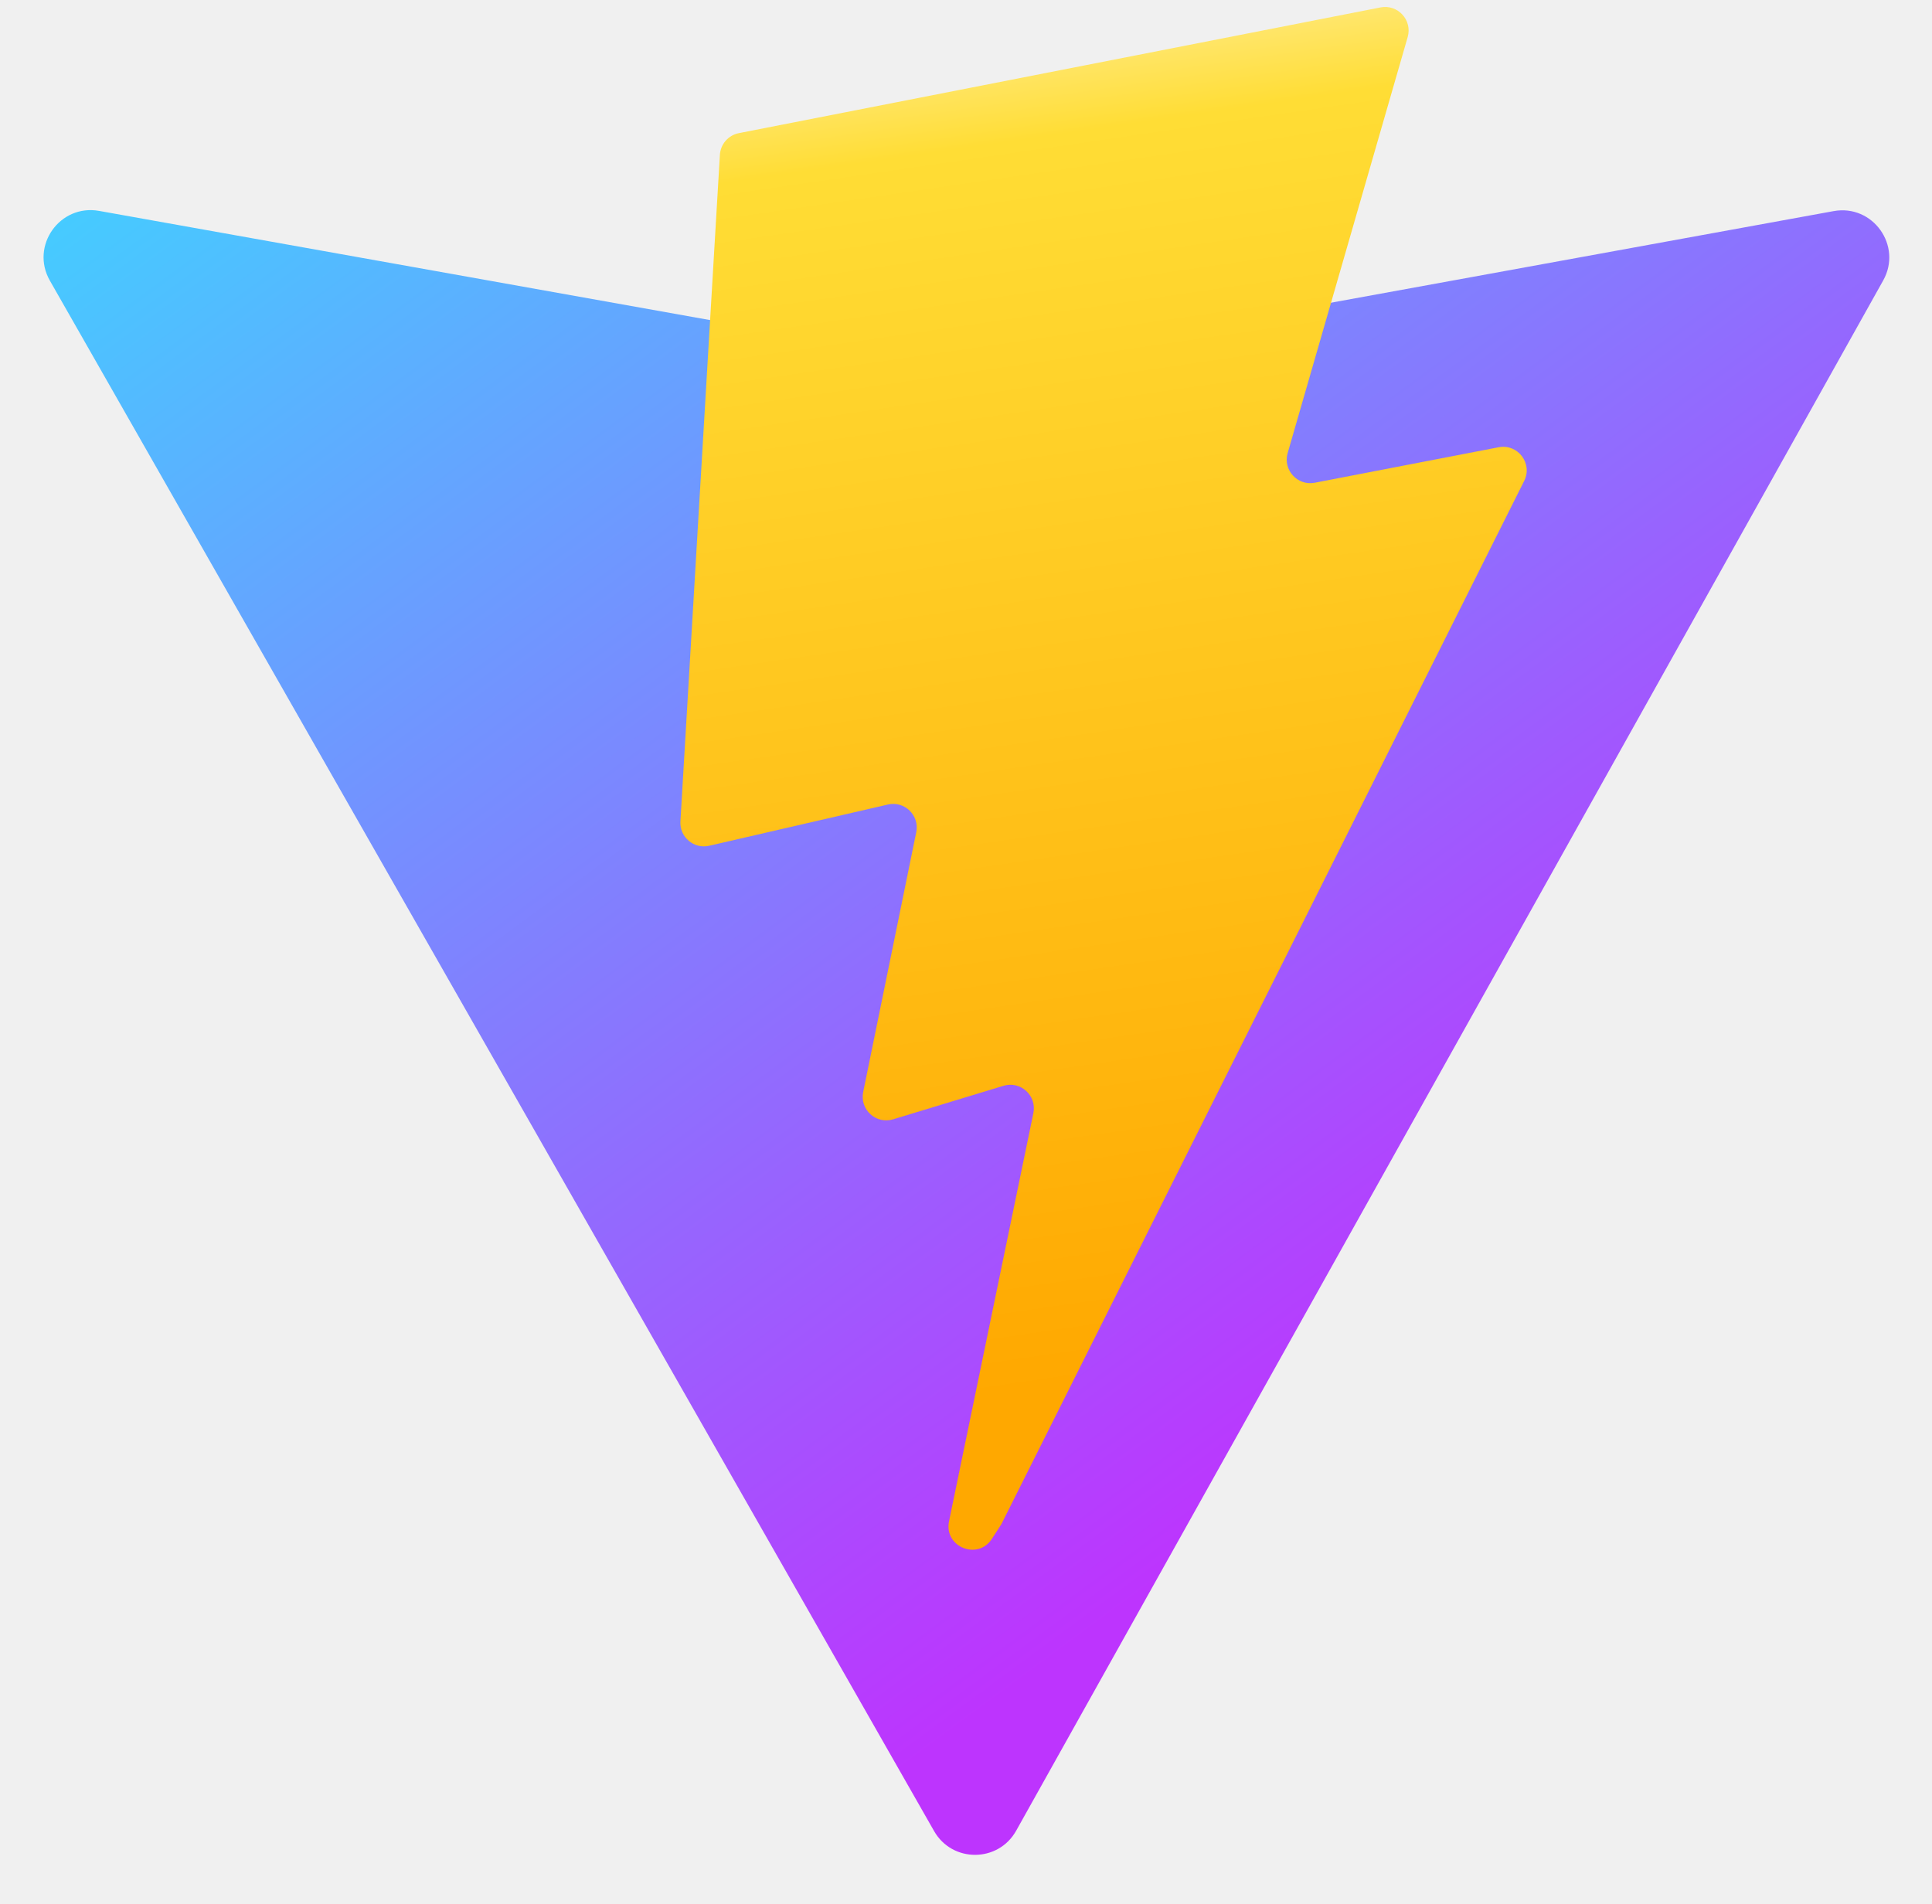
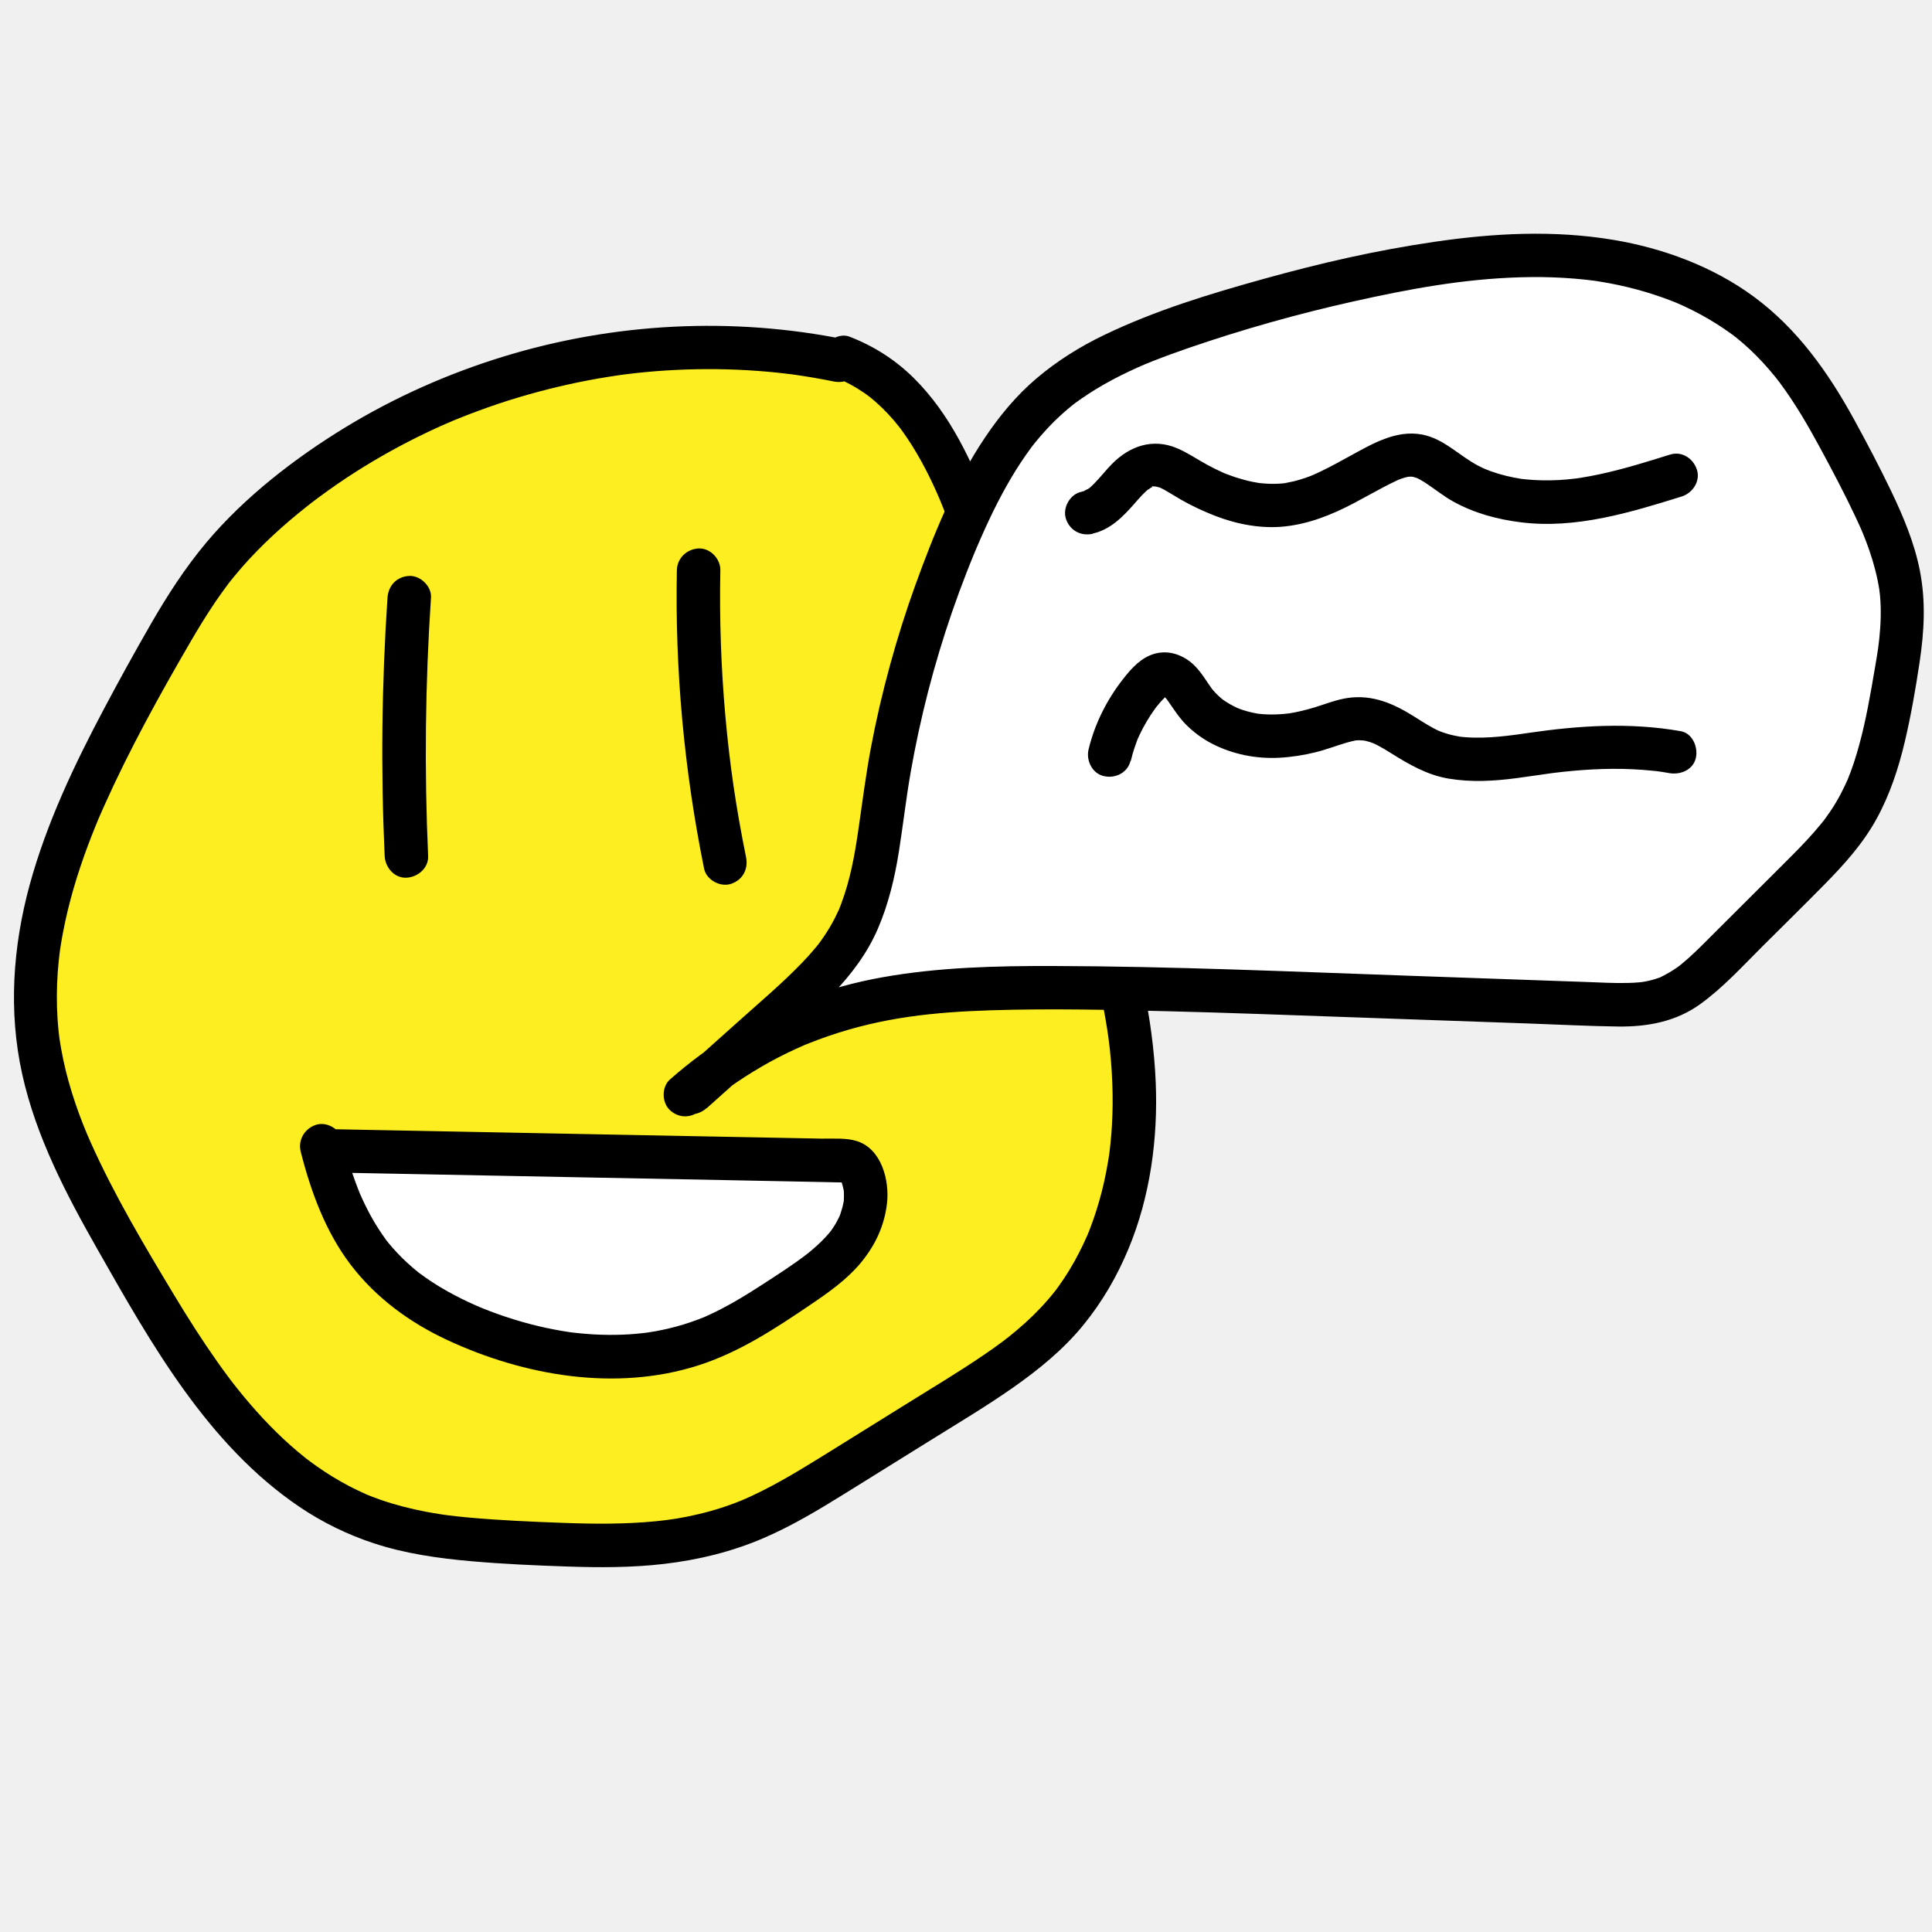
- <svg xmlns="http://www.w3.org/2000/svg" width="410" height="404" viewBox="0 0 410 404" fill="none">
-   <path d="M399.641 59.525L215.643 388.545C211.844 395.338 202.084 395.378 198.228 388.618L10.582 59.556C6.381 52.19 12.68 43.267 21.028 44.759L205.223 77.682C206.398 77.892 207.601 77.89 208.776 77.676L389.119 44.806C397.439 43.289 403.768 52.143 399.641 59.525Z" fill="url(#paint0_linear)" />
-   <path d="M292.965 1.574L156.801 28.255C154.563 28.694 152.906 30.59 152.771 32.866L144.395 174.33C144.198 177.662 147.258 180.248 150.51 179.498L188.42 170.749C191.967 169.931 195.172 173.055 194.443 176.622L183.18 231.775C182.422 235.487 185.907 238.661 189.532 237.56L212.947 230.446C216.577 229.344 220.065 232.527 219.297 236.242L201.398 322.875C200.278 328.294 207.486 331.249 210.492 326.603L212.5 323.5L323.454 102.072C325.312 98.365 322.108 94.137 318.036 94.923L279.014 102.454C275.347 103.161 272.227 99.746 273.262 96.158L298.731 7.867C299.767 4.273 296.636 0.855 292.965 1.574Z" fill="url(#paint1_linear)" />
-   <defs>
-     <linearGradient id="paint0_linear" x1="6" y1="33" x2="235" y2="344" gradientUnits="userSpaceOnUse">
-       <stop stop-color="#41D1FF" />
-       <stop offset="1" stop-color="#BD34FE" />
-     </linearGradient>
-     <linearGradient id="paint1_linear" x1="194.651" y1="8.818" x2="236.076" y2="292.989" gradientUnits="userSpaceOnUse">
-       <stop stop-color="#FFEA83" />
-       <stop offset="0.083" stop-color="#FFDD35" />
-       <stop offset="1" stop-color="#FFA800" />
-     </linearGradient>
-   </defs>
+ <svg xmlns="http://www.w3.org/2000/svg" viewBox="0 0 400 400">
+   <g id="a">
+     <g>
+       <g>
+         <path d="M173.88,74.64c-39.32-8.07-81.99,2.09-113.45,27.01-5.71,4.52-11.09,9.52-15.64,15.21-5.19,6.49-9.26,13.79-13.3,21.05-13.39,24.06-27.22,50.31-23.56,77.59,2.23,16.58,10.75,31.55,19.1,46.04,12.31,21.35,26.36,44.22,49.43,52.88,10.35,3.88,21.6,4.48,32.63,5.03,14.28,.71,28.97,1.37,42.5-3.26,8.04-2.76,15.33-7.28,22.54-11.76,7.54-4.69,15.08-9.38,22.62-14.06,8.07-5.02,16.25-10.13,22.64-17.17,12.18-13.43,16.42-32.59,15.35-50.68s-6.89-35.53-12.67-52.72c-6.16-18.35-12.33-36.69-18.49-55.04-5.49-16.33-12.76-34.6-28.87-40.71" style="fill:#fcee21;" />
+         <path d="M175.08,70.3c-23.45-4.77-47.99-3.49-70.86,3.53-11.45,3.51-22.54,8.44-32.77,14.68s-20.73,14.29-28.71,23.79c-4.4,5.24-8.1,10.98-11.51,16.9s-6.5,11.53-9.6,17.37c-6.22,11.71-12,23.85-15.5,36.68-3.48,12.79-4.41,26.16-1.53,39.16s9.13,24.9,15.63,36.34c11.07,19.48,22.76,40.35,41.74,53.21,4.76,3.22,9.99,5.78,15.45,7.57,6.5,2.14,13.34,3.1,20.13,3.7s13.24,.87,19.85,1.1c6.7,.23,13.42,.24,20.09-.54,7.16-.84,13.96-2.5,20.59-5.34,6-2.58,11.6-5.97,17.14-9.41,5.97-3.71,11.94-7.43,17.91-11.14,5.56-3.46,11.2-6.82,16.56-10.58,5.36-3.76,10.51-7.94,14.65-13.04,3.92-4.82,6.96-10.08,9.34-15.82,4.47-10.78,6.08-22.75,5.6-34.36-.57-13.86-3.93-27.45-8.04-40.64-4.16-13.35-8.8-26.55-13.25-39.8-2.27-6.74-4.53-13.48-6.8-20.23-1.98-5.89-3.87-11.81-6.05-17.63-3.72-9.92-8.32-19.98-15.96-27.54-3.83-3.79-8.3-6.63-13.31-8.56-2.2-.85-5.03,.94-5.54,3.14-.59,2.58,.79,4.63,3.14,5.54,.18,.07,1.27,.54,.22,.07,.21,.09,.42,.19,.63,.28,.57,.26,1.14,.54,1.69,.84,1.05,.56,2.06,1.19,3.04,1.86,.27,.19,1.58,1.19,.72,.5,.48,.39,.96,.78,1.43,1.19,.89,.78,1.74,1.61,2.56,2.47s1.61,1.78,2.35,2.72c.16,.2,.64,.85,.04,.04,.17,.23,.35,.46,.52,.7,.38,.52,.74,1.04,1.1,1.57,1.42,2.1,2.7,4.3,3.87,6.55,.55,1.06,1.08,2.14,1.59,3.23,.26,.55,.51,1.09,.75,1.65,.12,.28,.24,.55,.36,.83,.1,.22,.19,.44,.29,.67-.19-.46-.23-.54-.1-.24,.97,2.34,1.88,4.71,2.74,7.09,2.09,5.81,3.99,11.69,5.96,17.55,4.45,13.25,8.9,26.5,13.36,39.75,4.24,12.61,8.61,25.23,11.33,38.27,1.37,6.57,2.13,11.74,2.38,18.53,.1,2.79,.08,5.59-.08,8.39-.08,1.33-.18,2.66-.32,3.99-.07,.66-.15,1.33-.23,1.99,.12-.94,0-.04-.03,.19-.07,.46-.14,.92-.22,1.38-.46,2.75-1.05,5.48-1.82,8.16-.36,1.27-.76,2.53-1.19,3.78-.22,.62-.44,1.24-.68,1.86-.12,.31-.24,.61-.36,.92-.07,.18-.63,1.47-.23,.56-1.11,2.52-2.35,4.98-3.79,7.32-.68,1.12-1.41,2.21-2.17,3.27-.19,.27-.39,.53-.58,.79-.13,.17-.67,.86-.14,.18-.49,.62-.99,1.23-1.51,1.83-1.98,2.28-4.16,4.39-6.47,6.33-1.17,.99-2.13,1.74-2.86,2.29-1.29,.96-2.6,1.89-3.94,2.8-5.34,3.63-10.89,6.95-16.37,10.36-5.81,3.61-11.61,7.24-17.43,10.84-2.71,1.68-5.44,3.34-8.23,4.89-1.33,.74-2.66,1.45-4.02,2.13-.68,.34-1.36,.67-2.05,.99-.41,.19-.82,.38-1.24,.56-.13,.06-1.3,.55-.59,.26-2.96,1.22-6.02,2.2-9.14,2.93-3.33,.79-5.91,1.18-8.75,1.46-6.45,.64-12.95,.58-19.42,.34s-12.95-.52-19.39-1.1c-1.53-.14-3.06-.3-4.59-.5,.89,.11-.6-.09-.63-.09-.3-.04-.61-.09-.91-.14-.91-.14-1.81-.3-2.72-.47-3.15-.6-6.27-1.39-9.31-2.44-.67-.23-1.34-.48-2.01-.74-.35-.14-.7-.28-1.05-.42,.83,.34,.21,.09,.04,.01-1.25-.57-2.49-1.14-3.7-1.78-2.29-1.21-4.51-2.57-6.63-4.07-.5-.35-1-.72-1.5-1.09-.12-.09-1.1-.85-.27-.19-.19-.15-.39-.3-.58-.46-1.07-.85-2.11-1.73-3.12-2.63-1.96-1.74-3.83-3.59-5.61-5.5s-3.54-3.96-5.2-6.03c-.4-.5-.79-1-1.18-1.5,.63,.81-.15-.2-.23-.3-.19-.25-.39-.51-.58-.77-.81-1.08-1.6-2.17-2.37-3.27-3.12-4.42-6.02-8.99-8.81-13.62-6.21-10.31-12.45-20.77-17.36-31.77-1.04-2.32-2.13-5.04-3.15-8.06s-1.85-5.95-2.49-9c-.32-1.53-.6-3.07-.82-4.61,.03,.2,.09,.78-.01-.14-.05-.44-.1-.89-.15-1.33-.08-.81-.15-1.62-.2-2.44-.2-3.15-.18-6.32,.04-9.48,.1-1.46,.25-2.92,.43-4.37-.02,.2-.12,.8,.02-.11,.06-.44,.13-.87,.2-1.31,.14-.87,.29-1.74,.46-2.6,.58-3.05,1.32-6.07,2.18-9.04s1.88-5.99,2.98-8.93c.53-1.41,1.08-2.81,1.65-4.21,.11-.28,.23-.56,.35-.84,.57-1.37-.34,.77,.25-.6,.36-.83,.72-1.67,1.1-2.5,5.21-11.64,11.43-22.9,17.84-33.92,1.62-2.79,3.31-5.55,5.12-8.23,.86-1.27,1.76-2.52,2.68-3.75,.54-.72,.26-.35,.14-.19,.28-.36,.57-.72,.85-1.07,.56-.69,1.14-1.38,1.72-2.05,4.1-4.72,8.74-8.94,13.64-12.81,.21-.17,.42-.33,.64-.5,1.05-.83-.7,.52,.37-.29,.54-.41,1.08-.81,1.62-1.22,1.2-.88,2.4-1.74,3.63-2.59,2.34-1.61,4.72-3.14,7.16-4.59,4.87-2.91,9.91-5.51,15.1-7.8,.62-.27,1.24-.54,1.86-.8-.79,.33,.04-.01,.23-.09,.31-.13,.62-.26,.94-.38,1.38-.56,2.76-1.09,4.16-1.6,2.66-.98,5.35-1.88,8.07-2.69,5.43-1.63,10.96-2.94,16.55-3.92,1.33-.23,2.66-.44,4-.64,.4-.06,.8-.11,1.2-.17-.18,.02-.88,.11,0,0,.8-.1,1.61-.2,2.41-.29,2.82-.31,5.65-.54,8.48-.67,5.66-.28,11.34-.21,17,.21,1.35,.1,2.69,.22,4.03,.36,.67,.07,1.34,.15,2.01,.23,.4,.05,.8,.1,1.21,.15,.89,.11,.19,.03,0,0,2.81,.4,5.6,.87,8.38,1.44,2.3,.47,4.97-.66,5.54-3.14,.51-2.24-.68-5.03-3.14-5.54h0Z" />
+       </g>
+       <g>
+         <path d="M68.42,238.25c35.23,.68,70.45,1.36,105.68,2.04,.93,.02,1.92,.05,2.71,.55,.67,.43,1.11,1.15,1.44,1.87,2.11,4.64,.66,10.28-2.34,14.41s-7.33,7.05-11.57,9.89c-5.62,3.77-11.3,7.57-17.58,10.1-14.98,6.04-32.23,4.27-47.27-1.61-7.98-3.12-15.67-7.47-21.33-13.91-6-6.82-9.35-15.58-11.57-24.38" style="fill:#fff;" />
+         <path d="M68.42,242.75c18.28,.35,36.56,.71,54.83,1.06l27.42,.53,13.71,.27,6.98,.14c1.05,.02,2.1,.06,3.14,.06,.07,0,.73,.07,.21-.01-.61-.09,.48,.35,0,0-.12-.09-.35-.18-.49-.25-.34-.18-.21-.36-.04,.09,.07,.18,.26,.8,.02,0,.06,.19,.13,.37,.18,.55,.13,.43,.2,.88,.32,1.31-.02-.06-.06-.77-.03-.24,.01,.19,.03,.38,.05,.58,.03,.52,0,1.03-.01,1.55-.02,.88,.14-.51-.03,.35-.09,.45-.18,.9-.3,1.34s-.27,.88-.41,1.32c-.02,.05-.24,.68-.06,.2s-.13,.29-.17,.37c-.37,.78-.79,1.53-1.27,2.24-.15,.22-.3,.43-.45,.65-.02,.02-.45,.57-.16,.22s-.16,.18-.18,.2c-.23,.26-.46,.53-.7,.79-.62,.67-1.28,1.32-1.96,1.93-.37,.33-.74,.65-1.12,.97-.17,.14-1.15,.93-.59,.49-3.16,2.46-6.59,4.62-9.95,6.8s-7.03,4.38-10.8,6.09c-.27,.12-.55,.25-.82,.37,.09-.04,.52-.21,.04-.02s-.96,.38-1.44,.56c-.96,.36-1.93,.68-2.91,.98-1.88,.57-3.8,1.03-5.73,1.38-.5,.09-1,.17-1.51,.25-.04,0-.75,.11-.27,.04,.53-.08-.37,.05-.48,.06-1.01,.12-2.03,.21-3.05,.28-1.97,.13-3.95,.15-5.92,.09s-4.11-.24-6.16-.48c-.03,0-.75-.1-.28-.04,.52,.07-.39-.06-.5-.08-.44-.07-.88-.14-1.31-.21-1.09-.19-2.18-.4-3.26-.63-3.9-.85-7.72-2-11.45-3.41-.47-.18-.94-.36-1.4-.55-.22-.09-1.41-.58-.65-.26-.89-.38-1.78-.78-2.66-1.19-1.76-.83-3.48-1.73-5.15-2.71s-3.17-1.97-4.66-3.08c-.17-.12-.33-.25-.5-.37,.15,.11,.61,.49-.06-.06-.32-.26-.64-.52-.95-.79-.73-.63-1.44-1.28-2.13-1.95s-1.35-1.38-1.99-2.1c-.28-.32-.56-.64-.83-.97-.18-.22-.36-.44-.53-.66,.29,.37,.11,.14-.07-.1-1.16-1.6-2.23-3.26-3.18-5-.44-.81-.86-1.63-1.26-2.45-.18-.38-.37-.77-.54-1.16-.12-.26-.23-.52-.35-.78-.31-.66,.23,.57-.05-.1-.75-1.85-1.43-3.72-2.04-5.63s-1.1-3.69-1.57-5.55c-.58-2.28-3.26-3.88-5.54-3.14s-3.76,3.09-3.14,5.54c2.08,8.22,5.11,16.51,10.27,23.32,5.25,6.92,12.26,12.05,20.1,15.7,15.9,7.39,34.78,10.68,51.82,5.28,8.62-2.73,16.16-7.73,23.58-12.76,3.57-2.42,7.21-5,10.01-8.31,3.07-3.63,5.05-7.75,5.6-12.49s-1.1-11.25-6.17-12.9c-2.28-.74-4.99-.49-7.36-.53l-7.23-.14c-9.72-.19-19.44-.38-29.16-.56-19.36-.37-38.72-.75-58.07-1.12l-7.23-.14c-2.35-.05-4.61,2.1-4.5,4.5s1.98,4.45,4.5,4.5h0Z" />
+       </g>
+       <path d="M80.23,123.74c-1.2,17.8-1.4,35.65-.59,53.48,.11,2.35,1.99,4.61,4.5,4.5,2.35-.11,4.61-1.98,4.5-4.5-.8-17.82-.6-35.68,.59-53.48,.16-2.35-2.18-4.6-4.5-4.5-2.57,.12-4.33,1.98-4.5,4.5h0Z" />
+       <path d="M140.14,118.06c-.41,20.73,1.52,41.49,5.64,61.8,.47,2.31,3.33,3.86,5.54,3.14,2.45-.79,3.65-3.06,3.14-5.54-2.06-10.15-3.38-19.13-4.28-29.2s-1.24-20.13-1.04-30.21c.05-2.35-2.1-4.61-4.5-4.5s-4.45,1.98-4.5,4.5h0Z" />
+     </g>
+   </g>
+   <g id="b">
+     <g>
+       <g>
+         <path d="M143.13,226.26c6.18-5.53,12.36-11.06,18.54-16.59,5.31-4.75,10.71-9.61,14.26-15.77,5-8.68,5.84-19.02,7.27-28.92,2.73-18.95,8.01-37.54,15.66-55.11,4.41-10.14,9.79-20.18,18.06-27.55,8.14-7.25,18.54-11.43,28.89-14.95,13.49-4.58,27.3-8.27,41.29-11.02,13.59-2.67,27.51-4.47,41.28-2.96s27.47,6.57,37.46,16.1c7.92,7.55,13.1,17.44,18.14,27.13,4.55,8.74,9.18,17.8,9.84,27.61,.38,5.7-.61,11.39-1.59,17.02-1.7,9.71-3.5,19.71-8.77,28.06-3.05,4.83-7.14,8.92-11.19,12.95-5.3,5.28-10.59,10.55-15.89,15.83-3.49,3.48-7.14,7.06-11.79,8.71-3.99,1.42-8.35,1.29-12.58,1.14-20.43-.72-40.86-1.44-61.29-2.16-17.86-.63-35.73-1.26-53.61-1.27-14.47-.01-29.13,.4-43.02,4.45-11.87,3.46-22.95,9.55-32.2,17.72" style="fill:#fff;" />
+         <path d="M146.31,229.45c4.57-4.09,9.14-8.18,13.72-12.27,4.15-3.72,8.43-7.34,12.31-11.36s7.2-8.42,9.4-13.51,3.52-10.59,4.39-16.15,1.47-10.85,2.41-16.25,2.2-11.25,3.63-16.79,3.09-11.04,4.96-16.46c.95-2.75,1.95-5.47,3.01-8.18,.52-1.32,1.04-2.63,1.58-3.93,.36-.87,.77-1.84,1.36-3.17,2.12-4.82,4.45-9.56,7.24-14.03,.67-1.08,1.38-2.15,2.11-3.19,.32-.46,.65-.92,.99-1.38,.17-.23,.34-.45,.51-.68-.51,.66,.24-.29,.34-.42,1.64-2.03,3.42-3.96,5.35-5.72,.9-.82,1.82-1.61,2.78-2.36-.6,.47,.13-.09,.28-.2,.29-.21,.58-.42,.87-.63,.58-.41,1.17-.81,1.77-1.2,2.16-1.41,4.41-2.67,6.71-3.83,1.16-.58,2.33-1.13,3.51-1.66,.53-.23,1.06-.47,1.59-.69-.72,.3,.15-.06,.32-.13,.4-.16,.8-.33,1.21-.49,2.48-.98,4.99-1.89,7.52-2.76,11.15-3.83,22.51-7.03,34.02-9.6s22.64-4.65,34.53-5c3.01-.09,6.02-.06,9.02,.12,1.46,.09,2.92,.2,4.38,.36,.63,.07,1.26,.14,1.89,.22-.19-.02-.85-.13,.04,.01,.41,.06,.82,.12,1.24,.19,5.01,.81,9.94,2.11,14.67,3.94,.32,.13,.64,.26,.97,.38,.14,.05,.8,.34,.07,.03,.51,.22,1.01,.44,1.52,.67,1.25,.58,2.49,1.2,3.7,1.86,2.17,1.19,4.27,2.51,6.27,3.97,.22,.16,.44,.33,.66,.49-.65-.49,.07,.06,.23,.18,.48,.39,.96,.78,1.43,1.19,1.01,.87,1.98,1.78,2.91,2.73,.86,.87,1.68,1.76,2.48,2.68,.47,.54,.93,1.09,1.38,1.65,.18,.22,.36,.45,.53,.67-.47-.59,.25,.34,.34,.45,3.14,4.22,5.8,8.77,8.3,13.39s5.13,9.58,7.43,14.48c.29,.62,.58,1.24,.86,1.87,.12,.28,.25,.56,.37,.84,.07,.15,.44,1.05,.17,.39,.52,1.26,1.01,2.53,1.45,3.82,.93,2.7,1.65,5.47,2.09,8.3-.13-.82,.1,.89,.11,1.05,.06,.71,.11,1.42,.13,2.13,.05,1.55,.01,3.09-.1,4.64-.22,3.11-.52,4.88-1.06,8.03-.92,5.38-1.83,10.78-3.27,16.05-.68,2.51-1.48,5-2.48,7.4,.3-.72-.07,.14-.15,.31-.12,.26-.24,.52-.36,.78-.28,.59-.57,1.17-.87,1.74-.65,1.23-1.36,2.42-2.14,3.57-.38,.56-.77,1.11-1.17,1.65-.53,.72-.24,.32-.12,.16-.18,.24-.37,.47-.56,.7-.95,1.17-1.94,2.3-2.97,3.4-1.86,2.01-3.82,3.94-5.76,5.88-4.35,4.34-8.71,8.68-13.06,13.02-1.91,1.9-3.79,3.85-5.8,5.64-.47,.42-.96,.84-1.45,1.24-.15,.12-.88,.67-.25,.21-.23,.17-.45,.33-.68,.49-1.1,.76-2.24,1.4-3.44,1.99-.63,.3,.59-.15-.09,.03-.36,.1-.7,.25-1.06,.35-.58,.17-1.16,.32-1.75,.43,.09-.02-1.36,.24-.74,.14,.51-.08-.42,.04-.52,.05-.83,.08-1.66,.12-2.5,.14-2.84,.07-5.69-.1-8.54-.2-12.22-.43-24.45-.86-36.67-1.29-24.56-.86-49.13-1.96-73.71-2.02-11.87-.03-23.78,.25-35.49,2.35-10.87,1.95-21.4,5.81-30.86,11.53-4.62,2.79-8.98,6.04-13.04,9.61-1.77,1.56-1.71,4.79,0,6.36,1.89,1.74,4.47,1.66,6.36,0,.97-.85,1.96-1.69,2.96-2.49,.28-.22,.56-.45,.84-.67,.64-.51-.82,.6,.28-.21,.58-.43,1.15-.86,1.74-1.27,2.16-1.54,4.4-2.98,6.69-4.32s4.66-2.56,7.07-3.67c.59-.27,1.18-.52,1.77-.79,.75-.34-.96,.39,.31-.13,.27-.11,.53-.22,.8-.32,1.33-.53,2.68-1.03,4.04-1.5,11.29-3.86,21.77-4.93,33.57-5.31,12.24-.39,24.51-.11,36.75,.2,12.45,.31,24.9,.78,37.34,1.22s24.95,.88,37.43,1.32c6.09,.21,12.19,.54,18.29,.62,6.1,.08,12.01-.99,17.04-4.62,4.74-3.41,8.72-7.81,12.84-11.91s8.59-8.5,12.83-12.8,8.05-8.55,10.87-13.68c2.73-4.97,4.53-10.42,5.83-15.92s2.24-10.97,3.07-16.48c.96-6.39,1.31-12.63,.05-19.01-1.13-5.73-3.42-11.18-5.93-16.42-2.4-5-4.99-9.93-7.66-14.8-5.37-9.79-11.78-18.86-20.87-25.53-8.43-6.18-18.67-9.97-28.94-11.69-12.35-2.07-24.78-1.41-37.12,.4s-23.65,4.43-35.21,7.64-22.6,6.58-33.13,11.64c-5,2.4-9.7,5.34-13.94,8.92s-7.72,7.81-10.77,12.35c-6.26,9.31-10.59,20-14.39,30.5s-7.08,22.31-9.23,33.81c-1.03,5.52-1.74,11.08-2.54,16.63s-1.72,10.62-3.62,15.65c-.13,.34-.26,.67-.39,1-.3,.76,.45-.92-.14,.31-.25,.52-.49,1.04-.75,1.56-.66,1.29-1.4,2.53-2.21,3.73-.36,.54-.74,1.07-1.13,1.59-.49,.66,.66-.78-.23,.29-.19,.22-.37,.45-.55,.67-.88,1.06-1.81,2.08-2.77,3.07-3.99,4.13-8.4,7.86-12.68,11.69s-8.9,7.96-13.35,11.94c-1.76,1.57-1.72,4.78,0,6.36,1.88,1.72,4.49,1.68,6.36,0h0Z" />
+       </g>
+       <path d="M226.23,110.47c3.63-.8,6.27-3.48,8.62-6.17,.51-.59,1.02-1.17,1.56-1.74,.26-.27,.53-.54,.81-.8,.1-.1,.21-.18,.31-.28,.57-.54,.14,.04-.17,.1,.25-.04,.66-.46,.89-.59,.01,0,.44-.2,.47-.25-.04,.09-1.06,.34-.34,.15,.16-.04,.35-.09,.51-.15,.69-.24-.47,.26-.4,.02,.09-.27,1.7,.22,.71-.06,.26,.07,.53,.14,.79,.21,.79,.21,.29,.08,.08,0,.51,.22,1.01,.5,1.49,.78,.99,.56,1.94,1.19,2.93,1.75,2.3,1.32,4.72,2.44,7.2,3.4,4.49,1.73,9.54,2.68,14.35,2.15,5.08-.56,9.68-2.41,14.18-4.77,2.02-1.06,4-2.19,6.02-3.25,.94-.5,1.89-.98,2.85-1.43,.27-.12,.53-.26,.81-.37-.64,.26,.06,0,.16-.04,.28-.09,.56-.19,.84-.27,.1-.03,1.22-.26,.69-.18s.37,0,.49,0c.14,0,.99,.12,.38,0-.56-.11,.07,.03,.15,.06,.24,.07,.48,.14,.72,.22,.8,.25,.14,.06-.02-.02,.23,.12,.46,.23,.68,.35,.51,.28,1.01,.59,1.49,.92,1.78,1.19,3.45,2.54,5.33,3.59,4.38,2.44,9.14,3.72,14.09,4.34,11.34,1.41,22.59-2.01,33.29-5.35,2.24-.7,3.91-3.17,3.14-5.54s-3.13-3.89-5.54-3.14c-4.84,1.51-9.7,3.03-14.66,4.09-1.24,.26-2.48,.5-3.73,.7-.31,.05-.62,.1-.94,.14,.2-.03,.73-.08-.21,.03-.63,.08-1.26,.14-1.89,.2-2.24,.2-4.5,.24-6.75,.11-.56-.03-1.12-.08-1.67-.13-.28-.03-.56-.06-.83-.09,.83,.08,.12,.02-.05,0-1.1-.18-2.19-.38-3.27-.65s-2.14-.59-3.18-.96c-.26-.1-1.57-.64-.85-.31-.57-.26-1.13-.52-1.68-.8-3.92-2.04-7.15-5.62-11.64-6.47-5.46-1.03-10.39,1.96-15.01,4.48-2,1.09-3.99,2.2-6.04,3.18-.51,.24-1.02,.47-1.54,.71-.47,.21,.02-.01,.1-.04-.26,.1-.52,.21-.78,.31-1.11,.42-2.25,.78-3.4,1.06-.55,.13-1.11,.21-1.65,.34-.5,.12,.03,0,.13,0-.29,.04-.57,.06-.86,.09-1.22,.1-2.44,.1-3.66,0-.29-.02-.57-.06-.86-.08-.73-.04,.64,.12-.09,0-.5-.09-1-.17-1.49-.27-1.21-.25-2.4-.58-3.57-.96-.55-.18-1.1-.38-1.65-.59-.1-.04-.94-.37-.48-.18,.41,.17-.25-.11-.27-.12-1.14-.51-2.25-1.06-3.35-1.65-2.11-1.15-4.07-2.52-6.3-3.46-5.05-2.13-9.88-.42-13.54,3.36-1.22,1.26-2.3,2.65-3.53,3.9-.3,.31-.61,.61-.93,.89-.06,.05-.43,.33-.43,.36,0-.18,.89-.59,.13-.13-.17,.1-1,.46-1.07,.61,.04-.1,1.05-.34,.32-.15-.27,.07-.53,.15-.8,.21-2.3,.5-3.86,3.31-3.14,5.54,.78,2.42,3.07,3.68,5.54,3.14h0Z" />
+       <path d="M234.12,157.53c.24-1.01,.52-2,.86-2.98,.16-.46,.33-.91,.49-1.36,.05-.14,.33-.8,.02-.07,.13-.32,.28-.63,.43-.94,.88-1.87,1.93-3.66,3.14-5.34,.07-.09,.58-.78,.27-.37-.28,.37,.14-.17,.16-.2,.35-.43,.7-.85,1.08-1.26,.31-.34,.65-.64,.96-.97,.39-.43-.12,.15-.15,.1,.4-.21,.44-.26,.13-.13-.31,.11-.26,.1,.17-.03-.01,0-.83,.11-.34,.08,.63-.04-.89-.14-.3,0,.47,.1-.37-.15-.38-.16,.73,.33-.07-.15-.14-.18,.3,.11,.61,.56,.82,.8,.1,.11,.58,.66,.2,.2-.42-.49,.2,.28,.27,.39,1.2,1.7,2.3,3.47,3.78,4.95,1.56,1.56,3.42,2.92,5.38,3.93,4.24,2.17,9.01,3.13,13.77,2.9,2.57-.13,5.16-.53,7.66-1.15,2.22-.55,4.35-1.39,6.54-2.02,.57-.16,1.14-.3,1.72-.42,.04,0,.74-.08,.27-.04-.53,.04,.39,0,.5,0,.35,0,1.46,.13,.53-.03,.55,.1,1.1,.22,1.63,.39,.3,.09,1.31,.51,.5,.15,.41,.18,.8,.38,1.2,.58,.92,.48,1.8,1.02,2.68,1.57,3.77,2.36,7.53,4.55,11.99,5.29,4.71,.78,9.35,.51,14.06-.11,1.5-.2,3-.41,4.49-.63,.58-.08,1.16-.17,1.74-.25,.3-.04,.61-.09,.91-.13-.61,.08,.27-.03,.47-.06,2.71-.34,5.43-.59,8.15-.73s5.45-.17,8.17-.04c1.36,.06,2.72,.16,4.07,.3,.32,.03,.64,.07,.95,.1,.2,.02,.72,.09,.23,.02,.79,.11,1.58,.24,2.37,.38,2.31,.41,4.96-.62,5.54-3.14,.5-2.19-.66-5.1-3.14-5.54-10.51-1.84-20.93-1.18-31.43,.35-.58,.08-1.17,.17-1.75,.25-.18,.03-1.8,.25-1.01,.14-1.17,.16-2.35,.29-3.53,.4-2.32,.21-4.66,.29-6.99,.1-.29-.02-.57-.06-.86-.08,.09,0,.66,.11,.13,.02-.56-.1-1.12-.19-1.68-.32-.49-.11-.97-.24-1.45-.39-.27-.08-.55-.17-.82-.27,.02,0-1.08-.43-.67-.25,.43,.19-.29-.15-.39-.19-.23-.11-.46-.23-.69-.35-.4-.21-.8-.44-1.19-.67-.96-.56-1.9-1.17-2.84-1.76-4.25-2.68-8.6-4.59-13.72-3.86-2.38,.34-4.59,1.24-6.88,1.95-1.12,.34-2.25,.64-3.4,.89-.53,.12-1.07,.21-1.61,.31-.91,.17-.4,.07-.19,.04-.38,.05-.77,.09-1.16,.12-1.16,.1-2.33,.14-3.49,.1-.62-.02-1.24-.07-1.86-.14,.17,.02,.67,.12-.11-.02-.32-.06-.63-.12-.94-.18-.94-.2-1.87-.47-2.77-.8-.24-.09-.48-.18-.72-.28,.17,.07,.78,.37,.02-.01-.46-.23-.92-.46-1.36-.71s-.86-.55-1.29-.82c-.15-.09-.68-.51,0,.02-.2-.16-.39-.32-.59-.49-.33-.29-.66-.6-.97-.92-.18-.18-.35-.37-.52-.56-.25-.29-.51-.63-.14-.13-1.26-1.7-2.29-3.59-3.8-5.08-2.17-2.15-5.24-3.29-8.26-2.44-2.79,.79-4.77,3-6.49,5.2-3.39,4.32-5.87,9.24-7.17,14.59-.55,2.28,.72,4.98,3.14,5.54s4.94-.7,5.54-3.14h0Z" />
+     </g>
+     <g style="opacity:0;">
+       <path d="M1.45,3c1.93,0,1.93-3,0-3S-.48,3,1.45,3h0Z" />
+     </g>
+     <g style="opacity:0;">
+       <path d="M398.39,399.93c1.93,0,1.93-3,0-3s-1.93,3,0,3h0Z" />
+     </g>
+   </g>
</svg>
